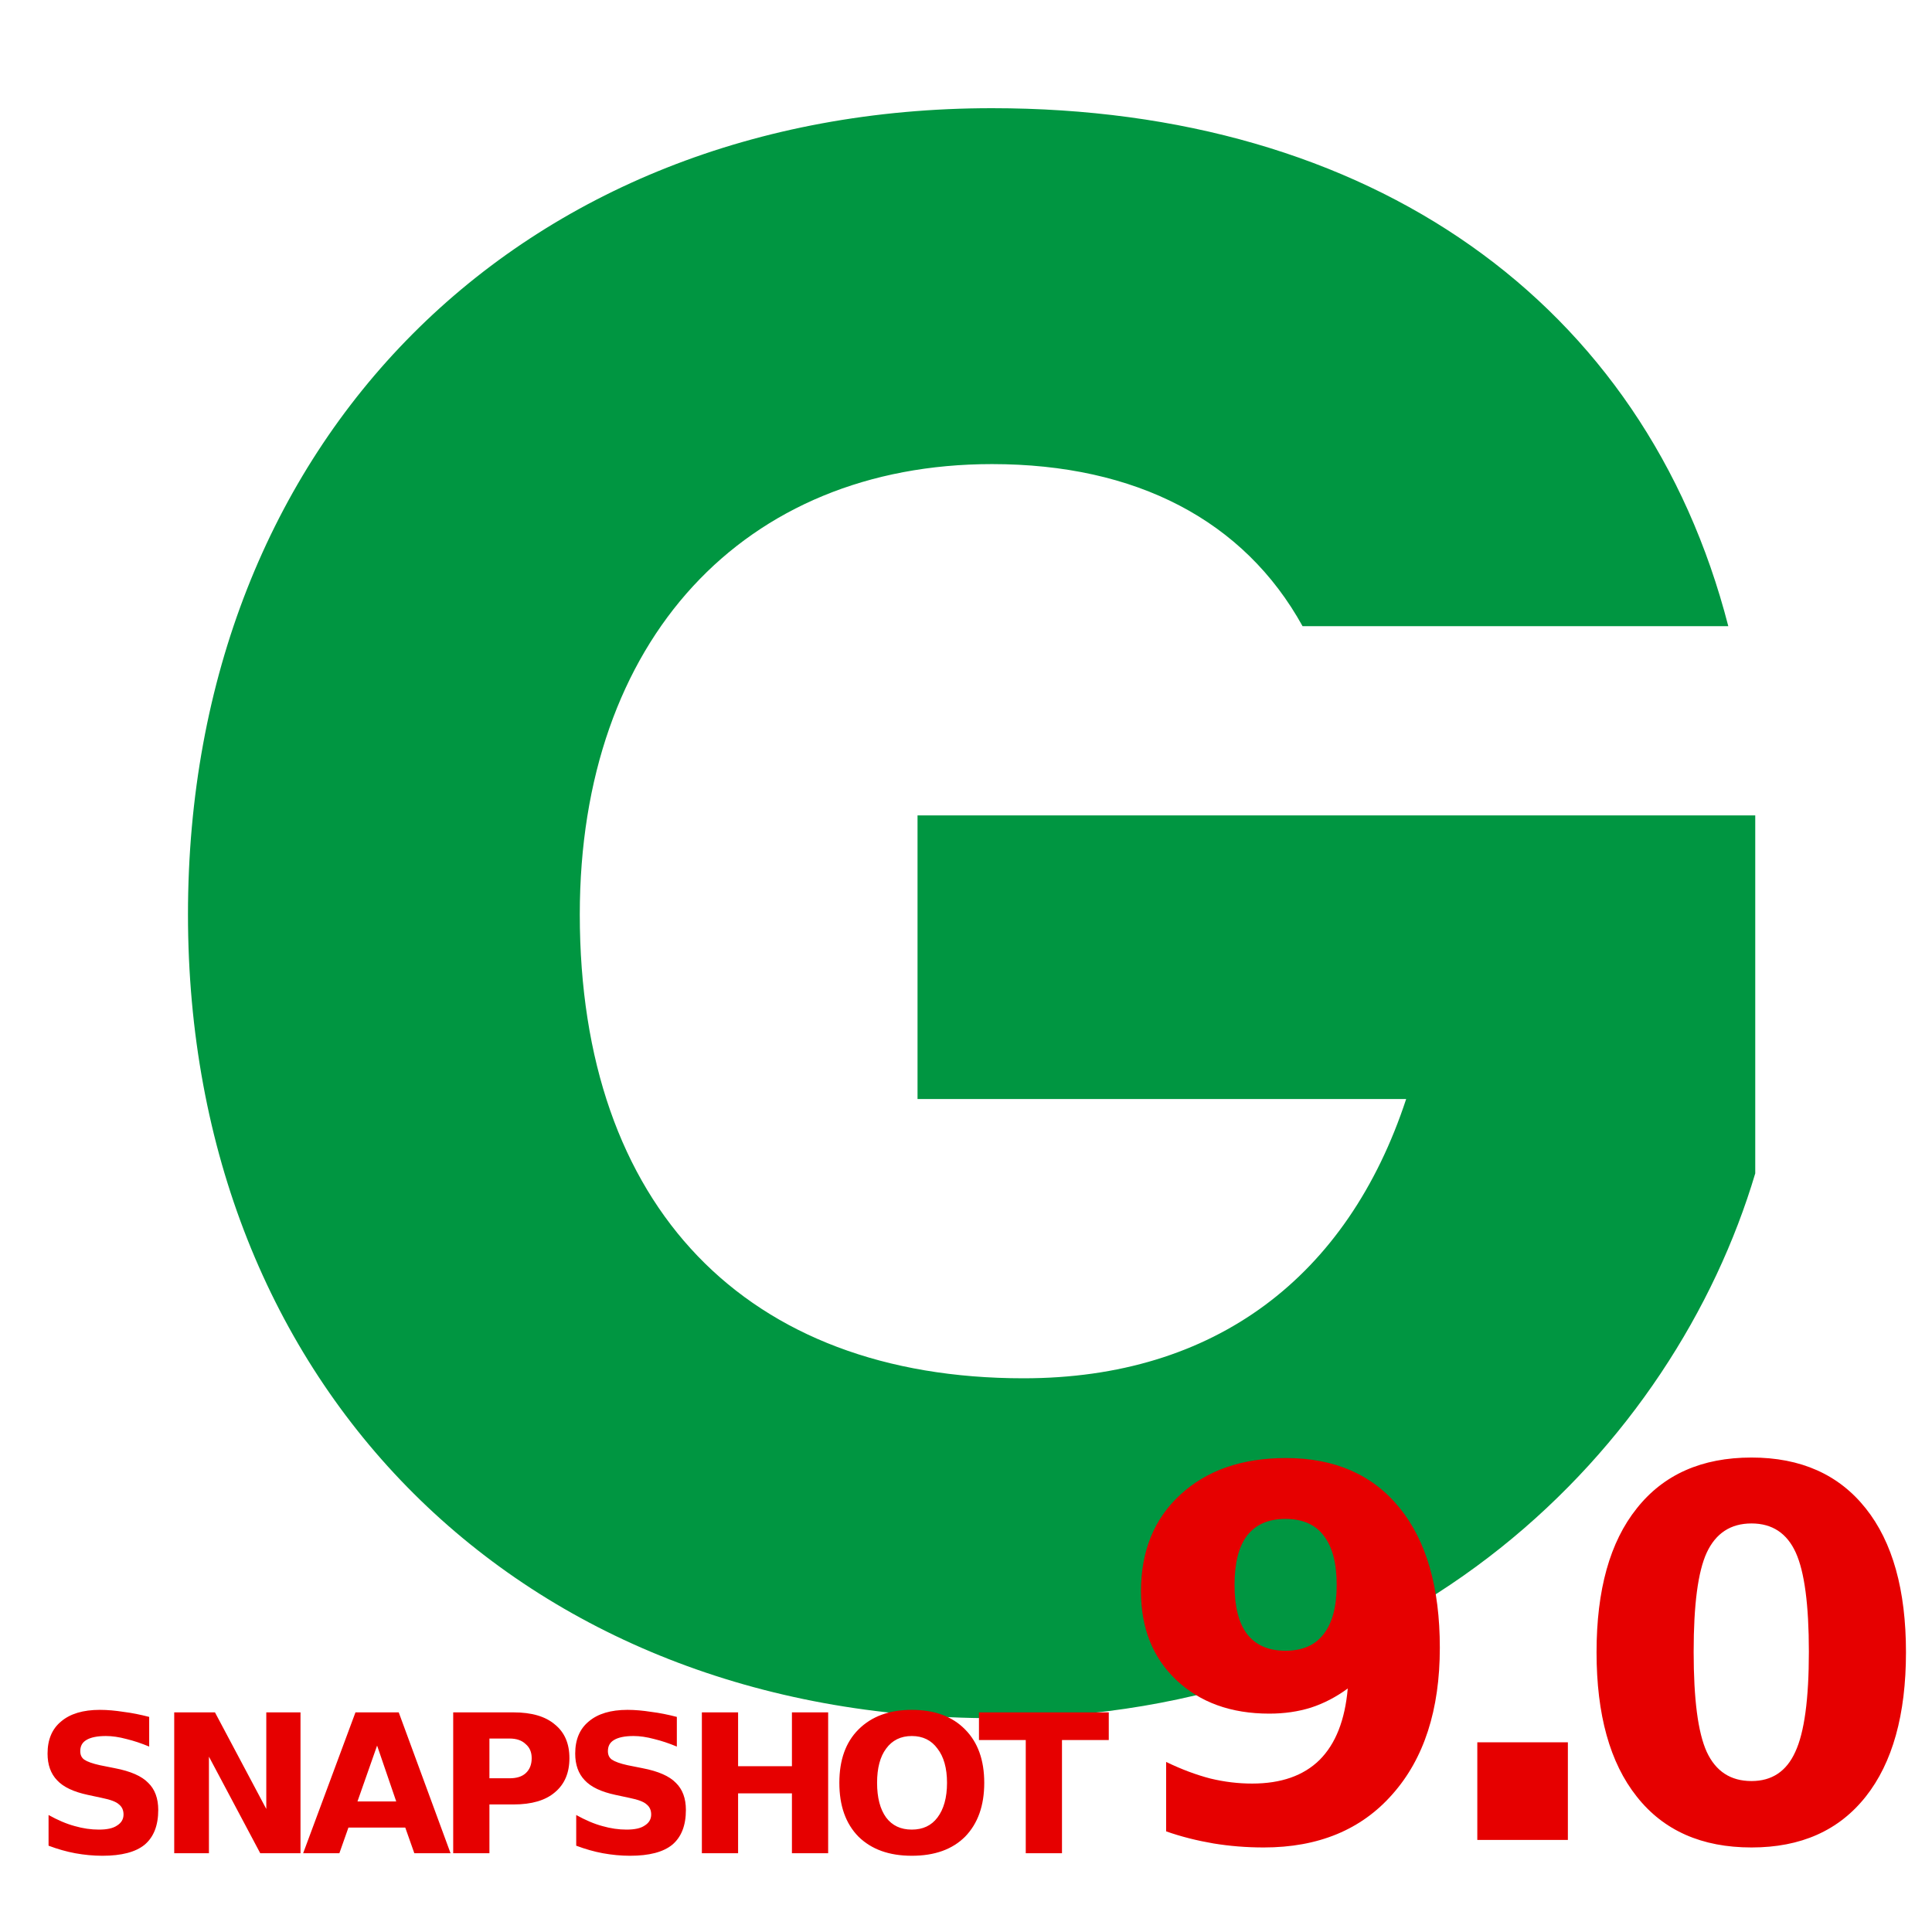
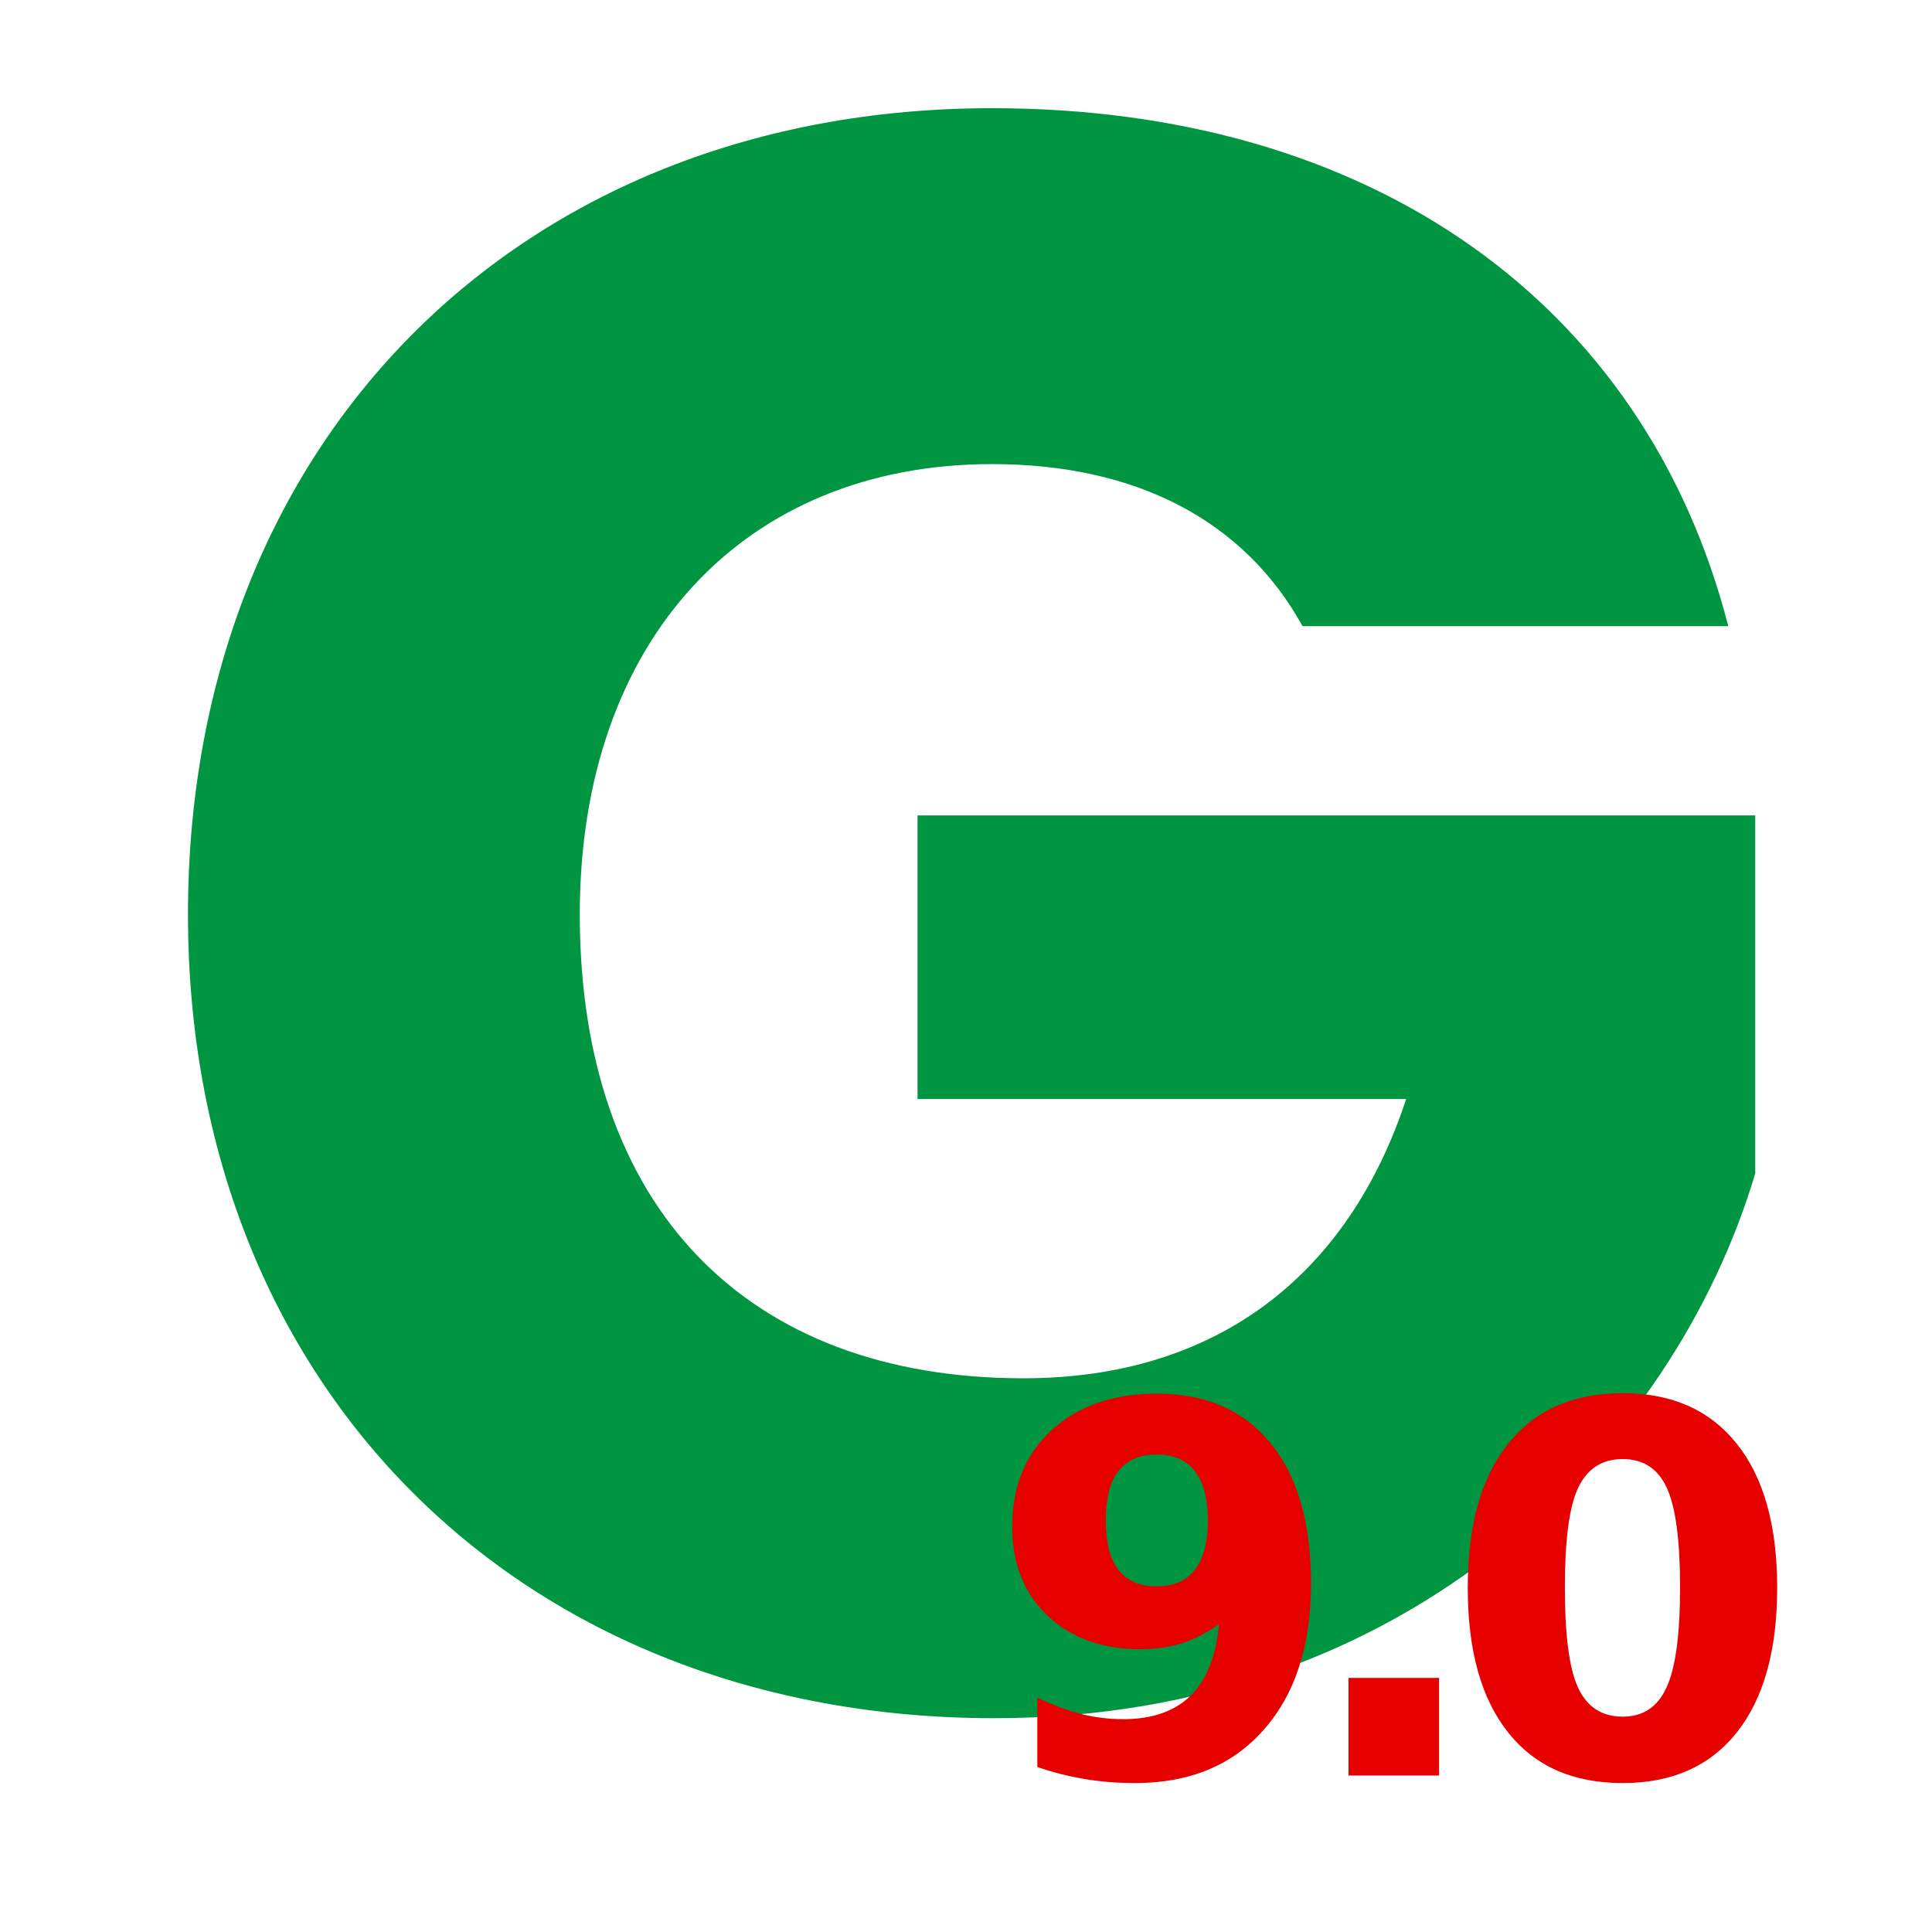
- <svg xmlns="http://www.w3.org/2000/svg" width="60" height="60" viewBox="0 0 60 60" id="svg3416" version="1.1">
+ <svg xmlns="http://www.w3.org/2000/svg" version="1.1" id="svg3416" viewBox="0 0 60 60" height="60" width="60">
  <defs id="defs3418" />
-   <g id="layer1" transform="translate(0,-992.3622)">
-     <g id="g3438" transform="translate(11.23077,-2.153846)">
-       <path id="path26" d="m 43.28,1030.953 0,-11.114 -26.016,0 0,8.808 15.175,0 c -1.817,5.524 -5.939,8.673 -11.884,8.673 -8.603,0 -13.78,-5.313 -13.78,-14.407 0,-8.529 5.108,-13.984 12.801,-13.984 4.476,0 7.829,1.748 9.645,5.033 l 13.222,0 c -2.591,-10.067 -11.121,-16.086 -22.867,-16.086 -14.685,0 -24.969,10.351 -24.969,25.037 0,14.685 10.352,24.963 25.037,24.963 12.937,0 21.12,-8.461 23.637,-16.923" style="fill:#009641;fill-opacity:1;fill-rule:nonzero;stroke:none" />
-       <text id="text3773" y="1051.656" x="23.374" style="font-style:normal;font-variant:normal;font-weight:bold;font-stretch:condensed;font-size:16px;line-height:125%;font-family:'DejaVu Sans';-inkscape-font-specification:'DejaVu Sans Bold Semi-Condensed';text-align:justify;letter-spacing:-1.5px;word-spacing:0px;writing-mode:lr-tb;text-anchor:start;fill:#e60000;fill-opacity:1;stroke:none;stroke-opacity:1" xml:space="preserve">
-         <tspan style="font-style:normal;font-variant:normal;font-weight:bold;font-stretch:normal;font-size:16px;line-height:125%;font-family:'DejaVu Sans';-inkscape-font-specification:'DejaVu Sans Bold';text-align:justify;letter-spacing:-1.5px;writing-mode:lr-tb;text-anchor:start;fill:#e60000;fill-opacity:1;stroke:none" y="1051.656" x="23.374" id="tspan3821">9.0</tspan>
-       </text>
-       <text id="text3773-7" y="1052.071" x="-10.191" style="font-style:normal;font-variant:normal;font-weight:bold;font-stretch:condensed;font-size:6px;line-height:125%;font-family:'DejaVu Sans';-inkscape-font-specification:'DejaVu Sans Bold Semi-Condensed';text-align:justify;letter-spacing:-0.5px;word-spacing:0px;writing-mode:lr-tb;text-anchor:start;fill:#e60000;fill-opacity:1;stroke:none" xml:space="preserve">
-         <tspan y="1052.071" x="-10.191" id="tspan3844" style="font-style:normal;font-variant:normal;font-weight:bold;font-stretch:normal;font-size:6px;line-height:125%;font-family:'DejaVu Sans';-inkscape-font-specification:'DejaVu Sans Bold';text-align:justify;letter-spacing:-0.5px;writing-mode:lr-tb;text-anchor:start;fill:#e60000;fill-opacity:1">SNAPSHOT</tspan>
+   <g transform="translate(0,-992.3622)" id="layer1">
+     <g transform="translate(11.23077,-2.153846)" id="g3438">
+       <path style="fill:#009641;fill-opacity:1;fill-rule:nonzero;stroke:none" d="m 43.28,1030.953 0,-11.114 -26.016,0 0,8.808 15.175,0 c -1.817,5.524 -5.939,8.673 -11.884,8.673 -8.603,0 -13.78,-5.313 -13.78,-14.407 0,-8.529 5.108,-13.984 12.801,-13.984 4.476,0 7.829,1.748 9.645,5.033 l 13.222,0 c -2.591,-10.067 -11.121,-16.086 -22.867,-16.086 -14.685,0 -24.969,10.351 -24.969,25.037 0,14.685 10.352,24.963 25.037,24.963 12.937,0 21.12,-8.461 23.637,-16.923" id="path26" />
+       <text xml:space="preserve" style="font-style:normal;font-variant:normal;font-weight:bold;font-stretch:condensed;font-size:16px;line-height:125%;font-family:'DejaVu Sans';-inkscape-font-specification:'DejaVu Sans Bold Semi-Condensed';text-align:justify;letter-spacing:-1.5px;word-spacing:0px;writing-mode:lr-tb;text-anchor:start;fill:#e60000;fill-opacity:1;stroke:none;stroke-opacity:1" x="19.374" y="1049.656" id="text3773">
+         <tspan id="tspan3821" x="19.374" y="1049.656" style="font-style:normal;font-variant:normal;font-weight:bold;font-stretch:normal;font-size:16px;line-height:125%;font-family:'DejaVu Sans';-inkscape-font-specification:'DejaVu Sans Bold';text-align:justify;letter-spacing:-1.5px;writing-mode:lr-tb;text-anchor:start;fill:#e60000;fill-opacity:1;stroke:none">9.0</tspan>
      </text>
    </g>
  </g>
</svg>
